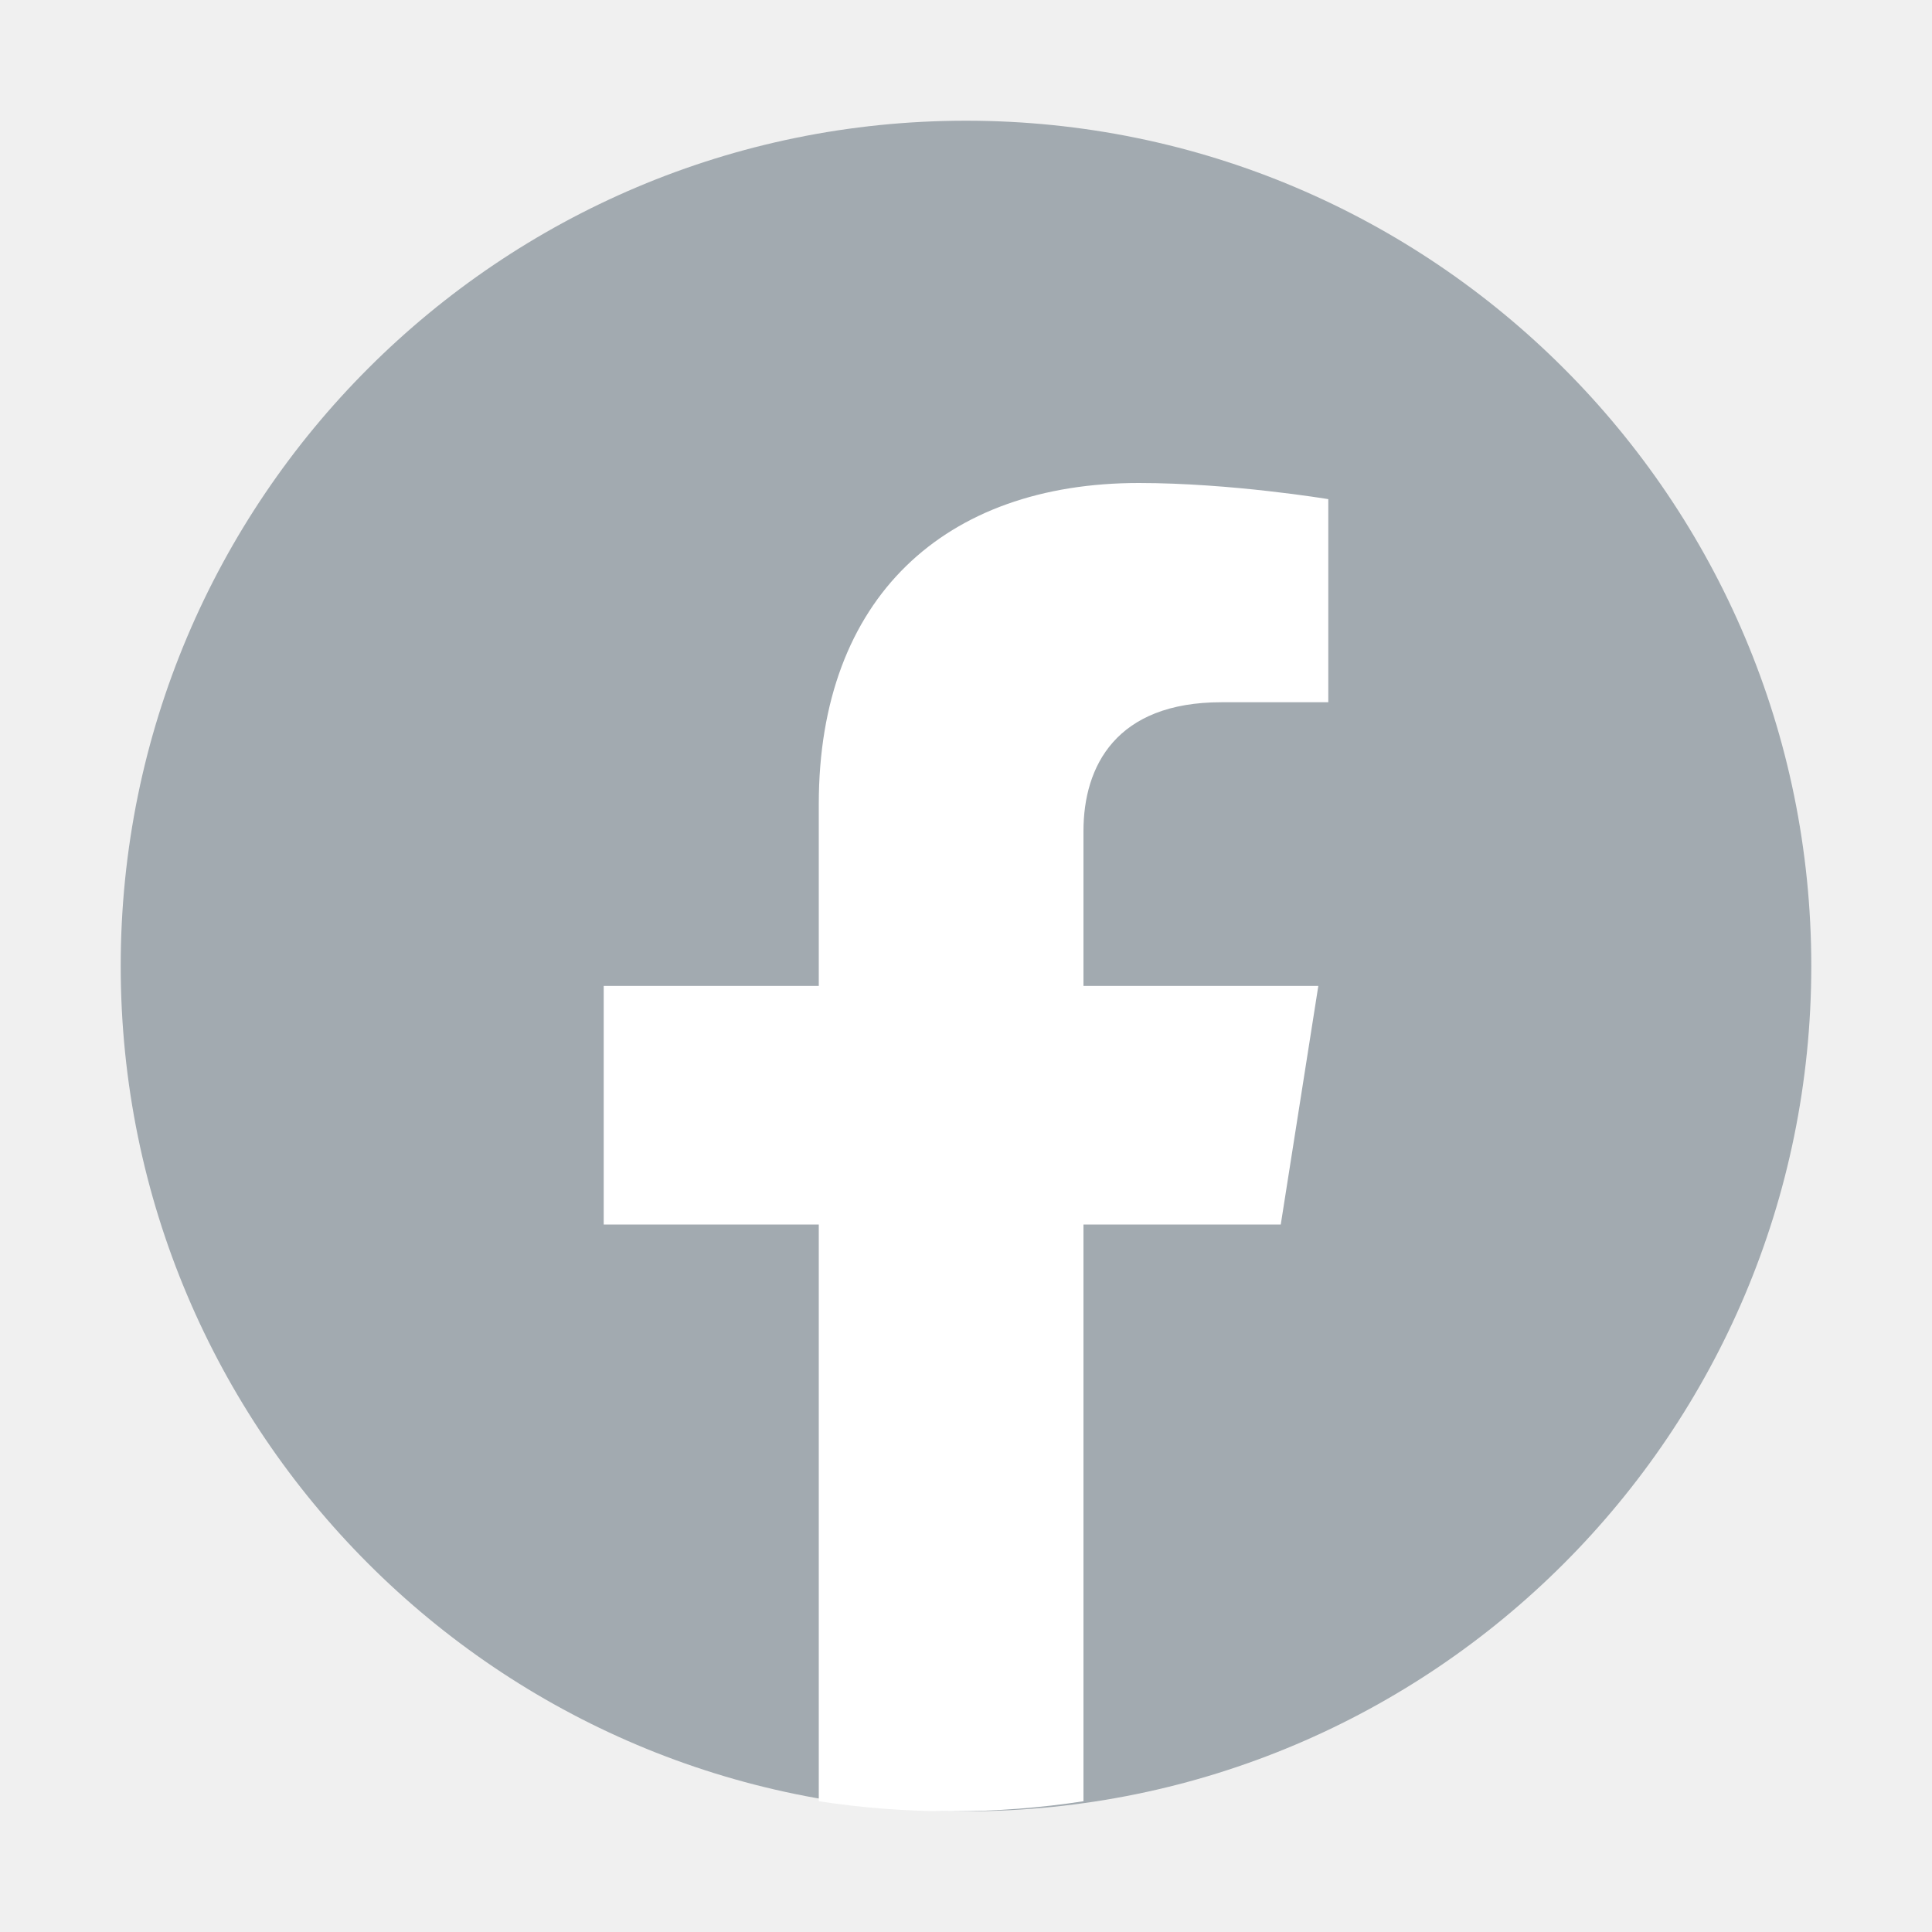
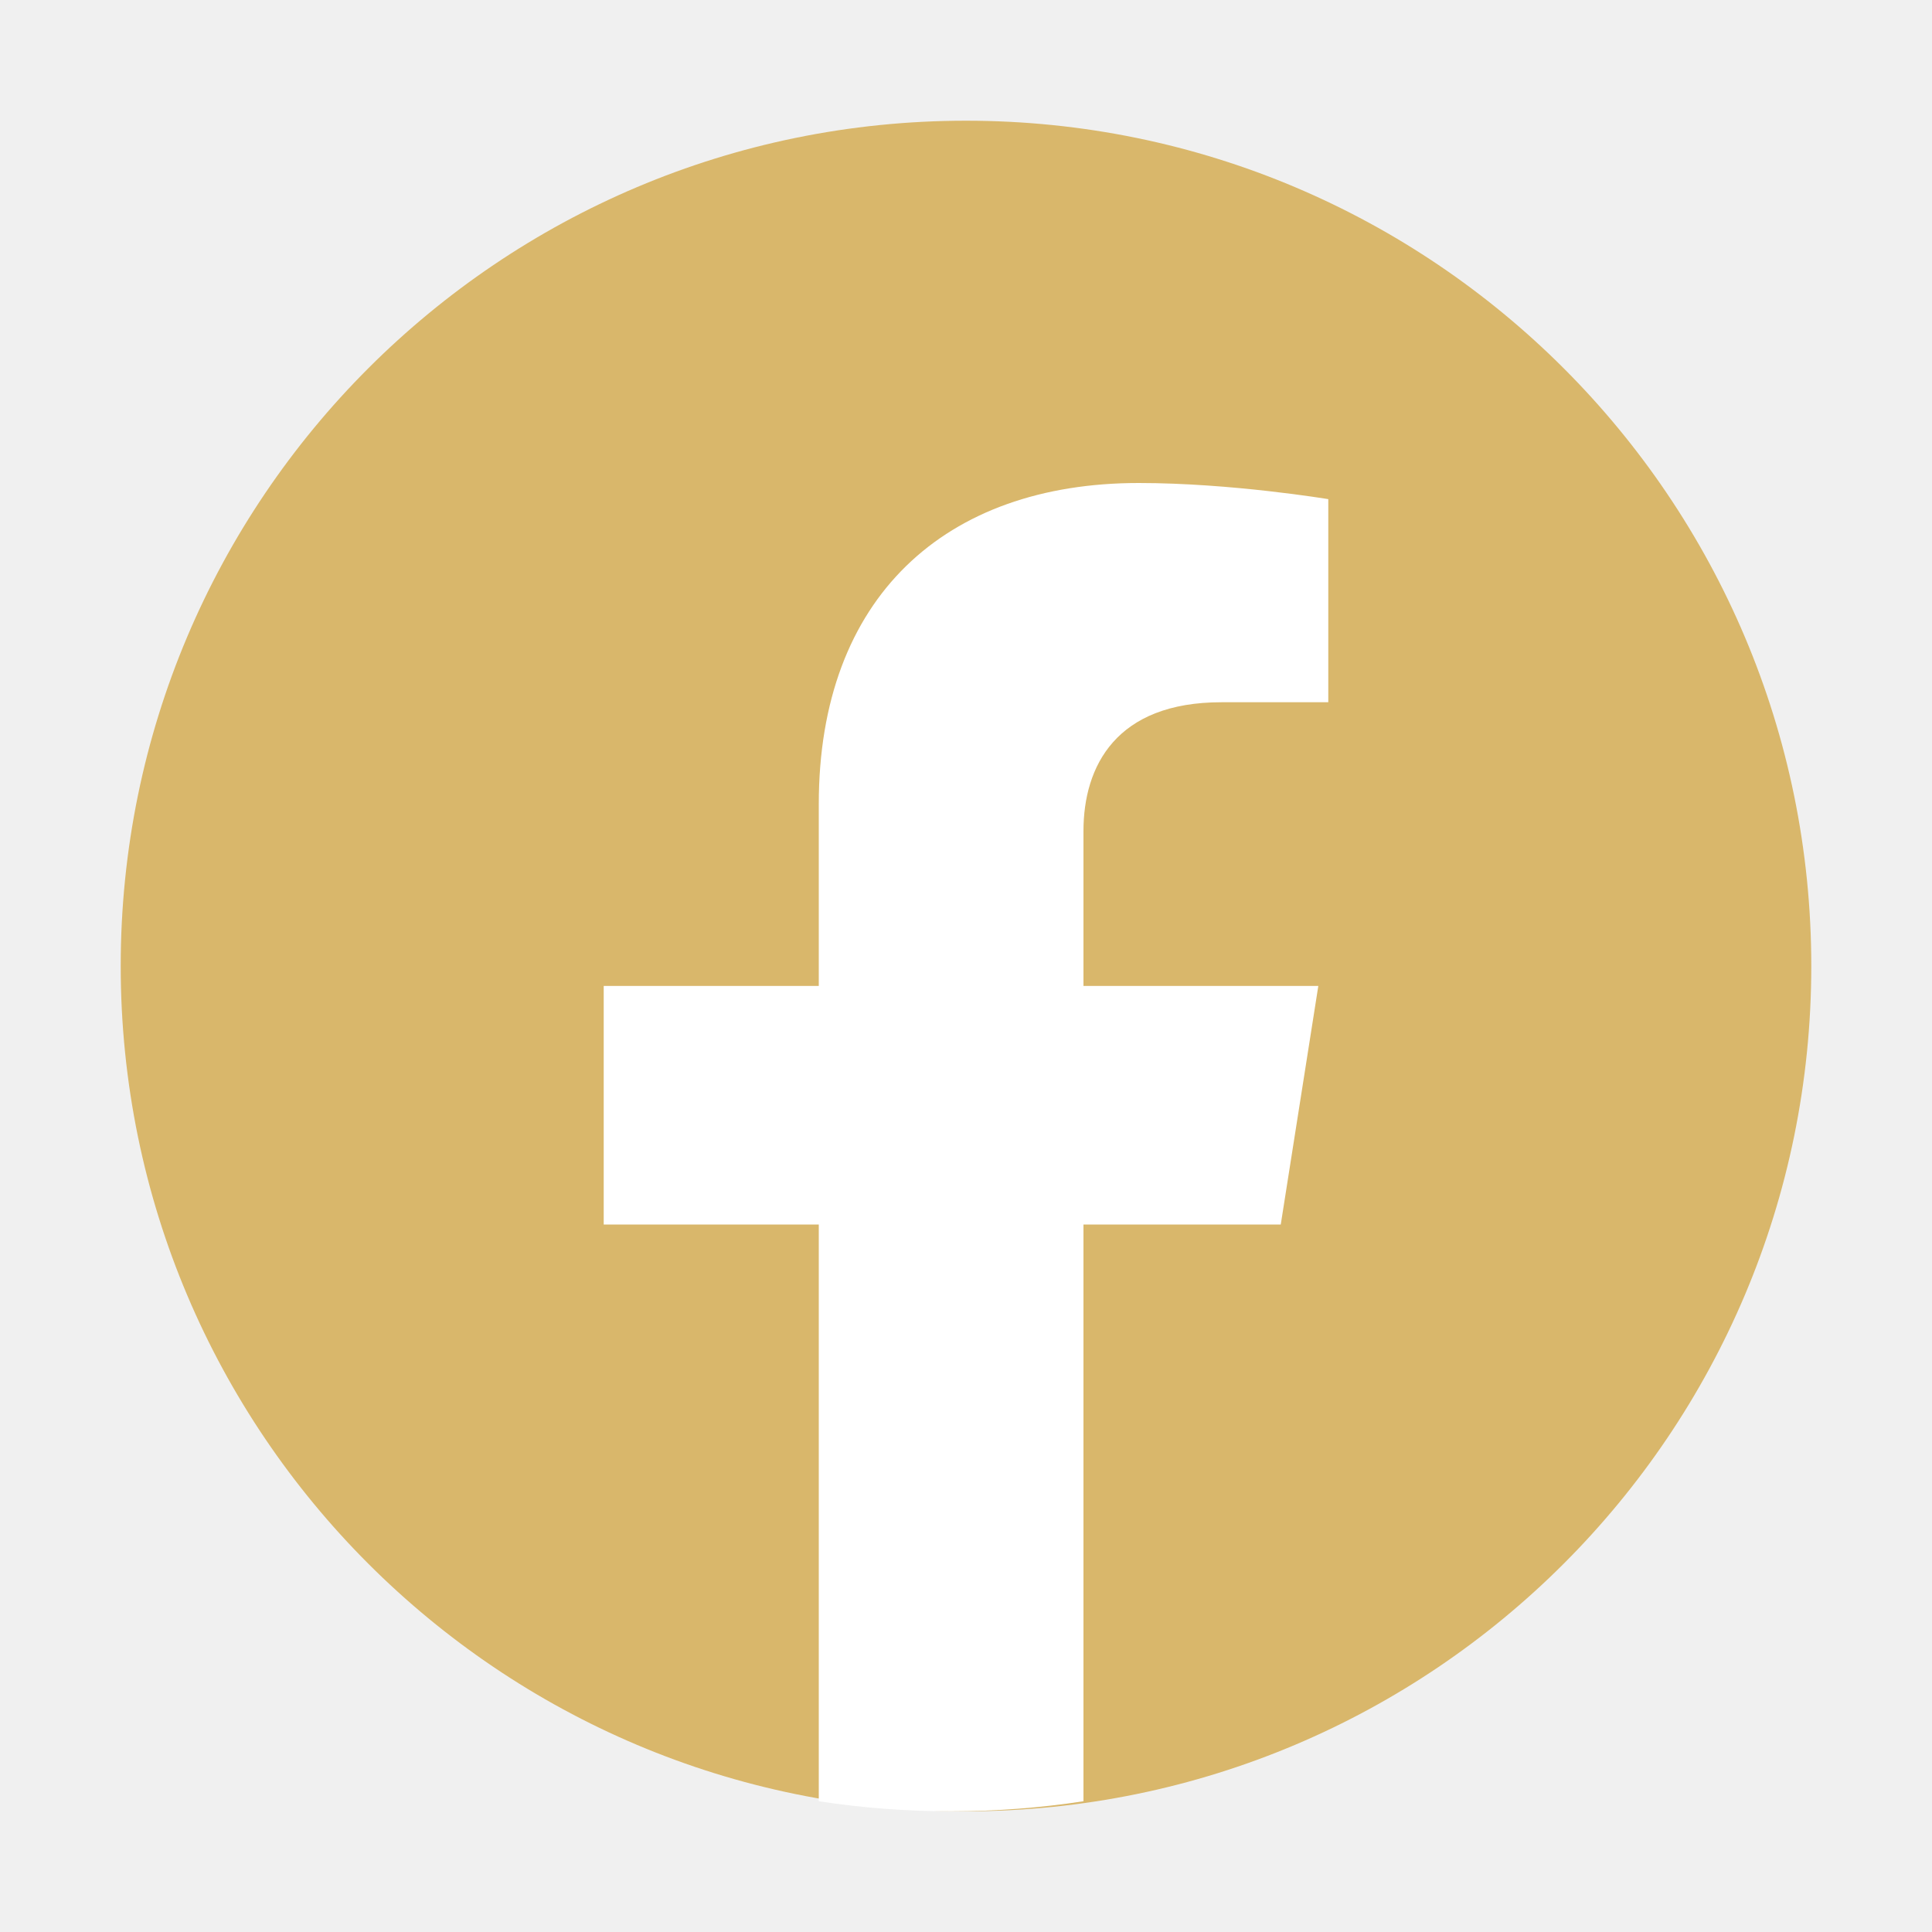
<svg xmlns="http://www.w3.org/2000/svg" width="25" height="25" viewBox="0 0 25 25" fill="none">
-   <circle cx="12.5" cy="12.5" r="10.938" fill="#A2AAB0" />
+   <circle cx="12.5" cy="12.5" r="10.938" fill="#d9b76b" />
  <path d="M16.573 15.845L17.059 12.758H14.02V10.755C14.02 9.911 14.444 9.087 15.805 9.087H17.188V6.459C17.188 6.459 15.933 6.25 14.735 6.25C12.23 6.25 10.595 7.729 10.595 10.405V12.758H7.812V15.845H10.595V23.308C11.154 23.394 11.725 23.438 12.307 23.438C12.89 23.438 13.461 23.394 14.02 23.308V15.845H16.573Z" fill="white" />
</svg>
